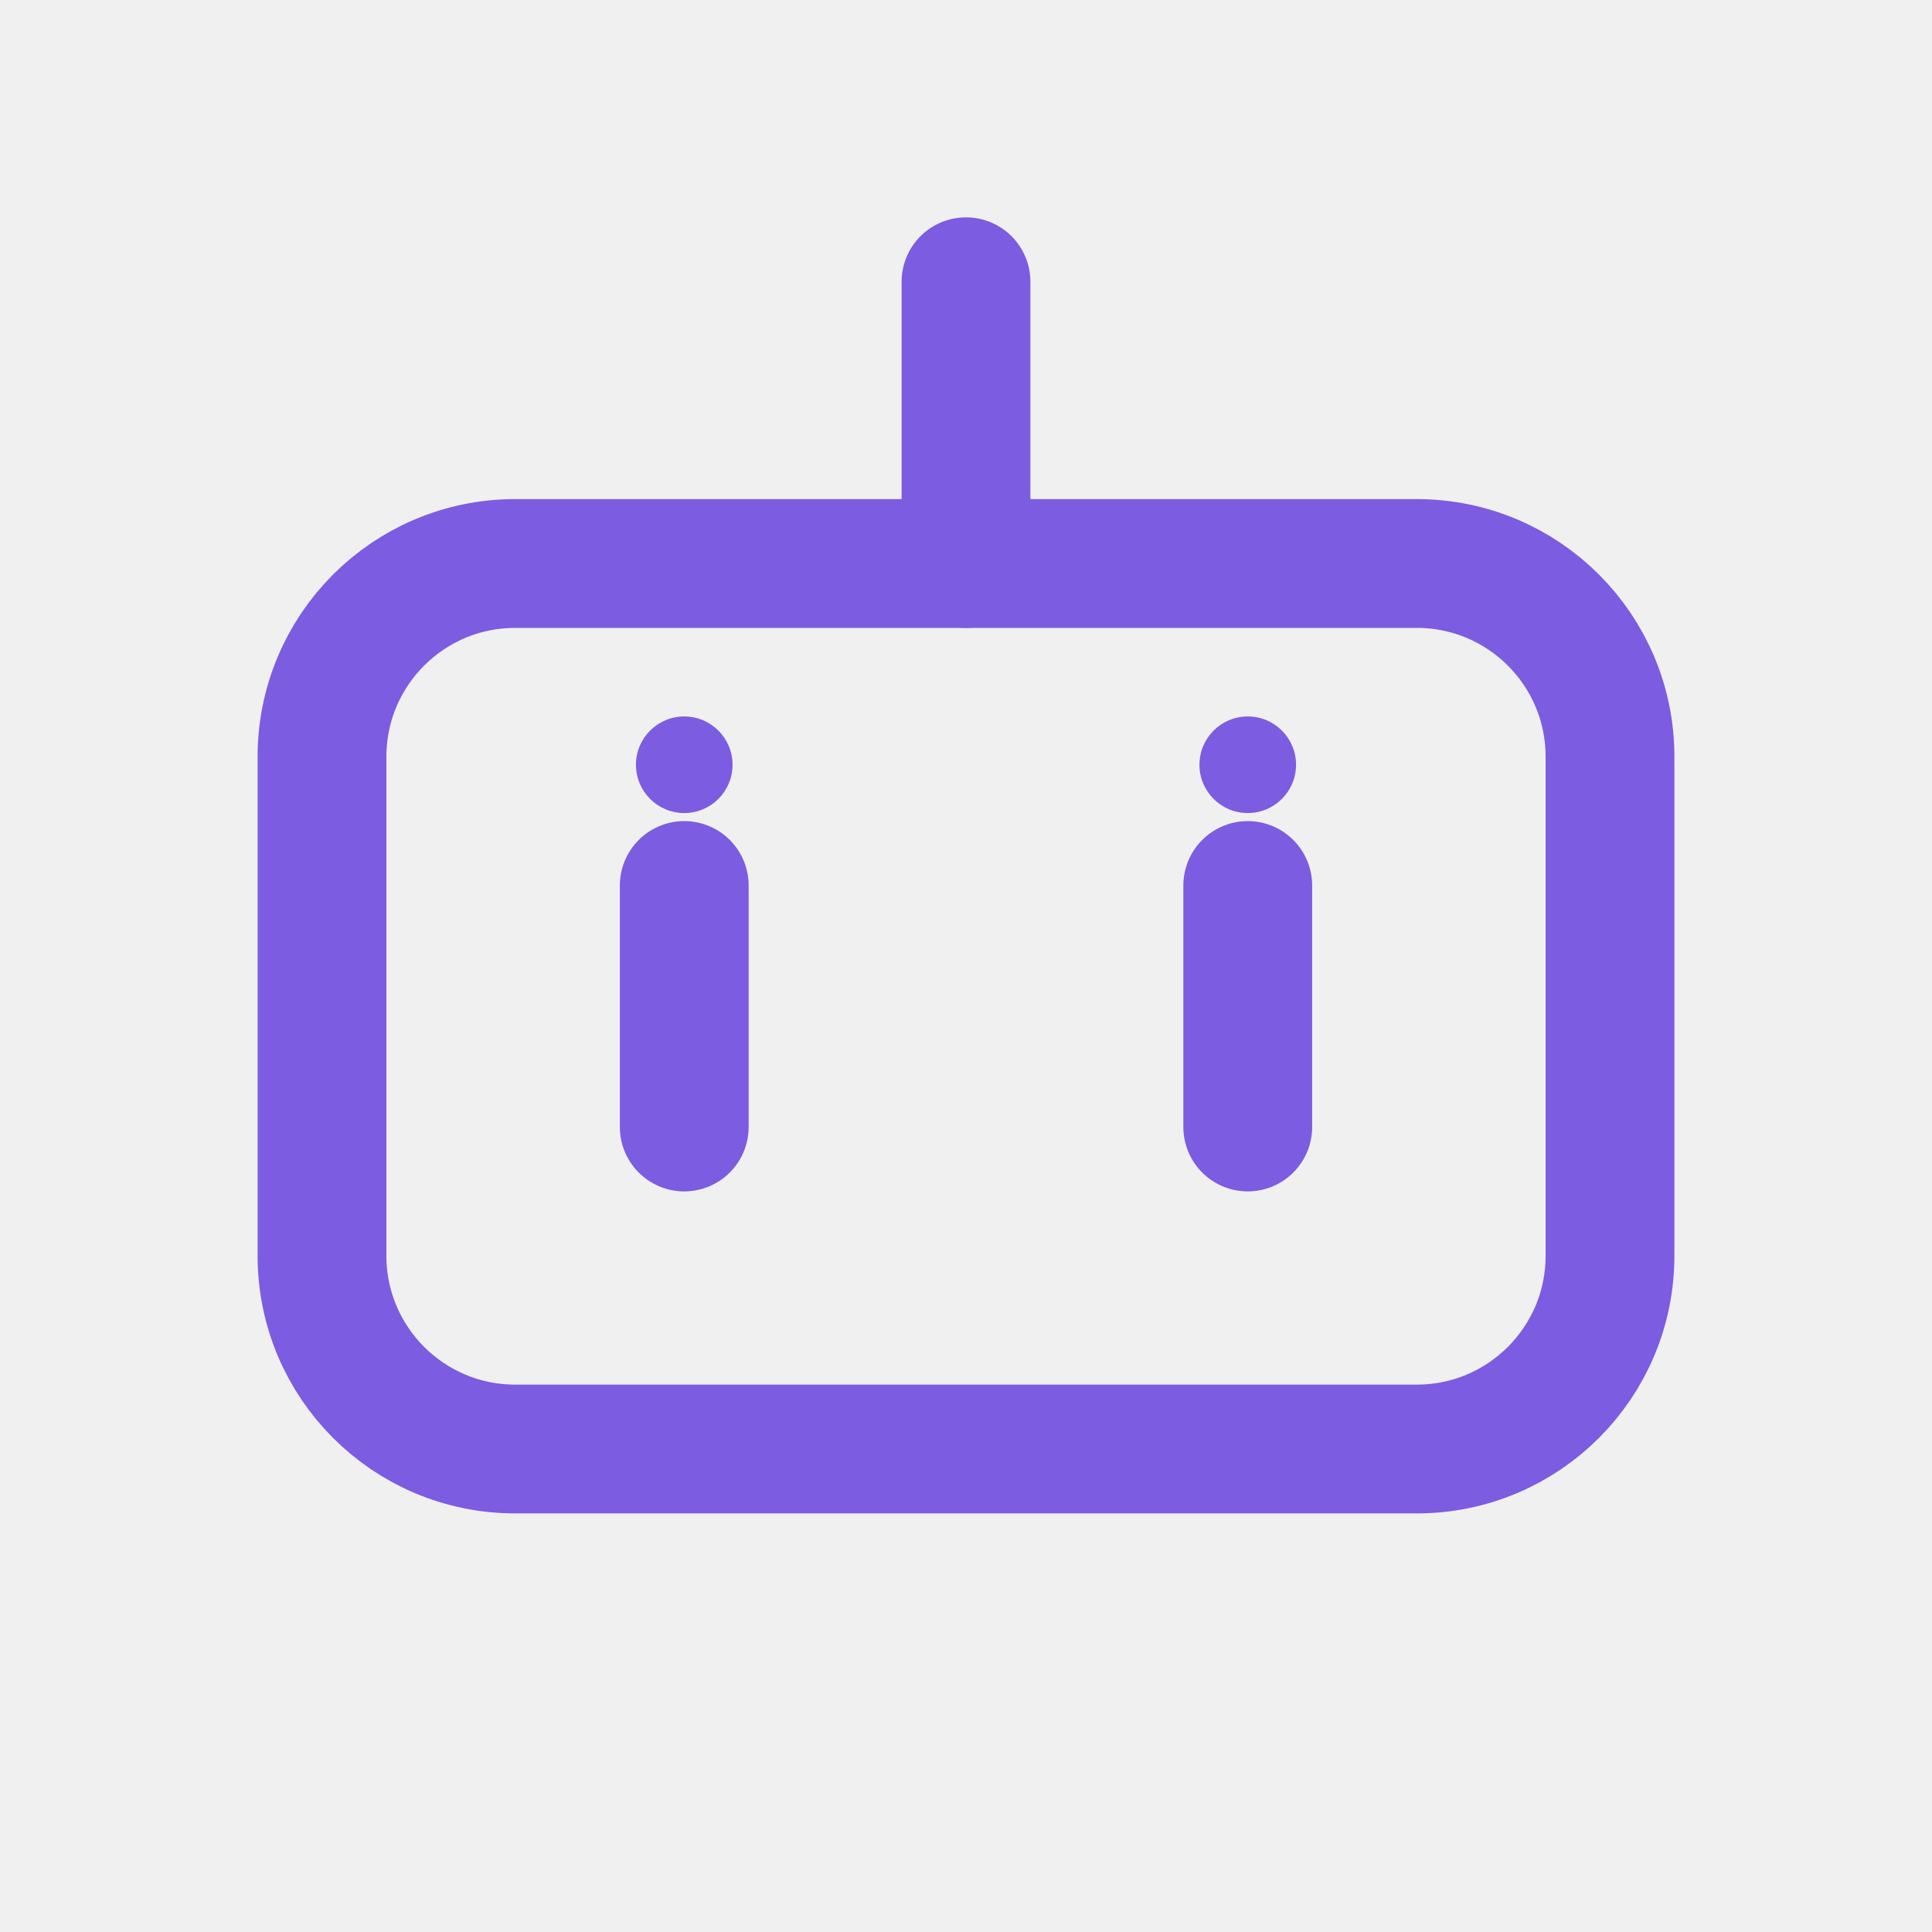
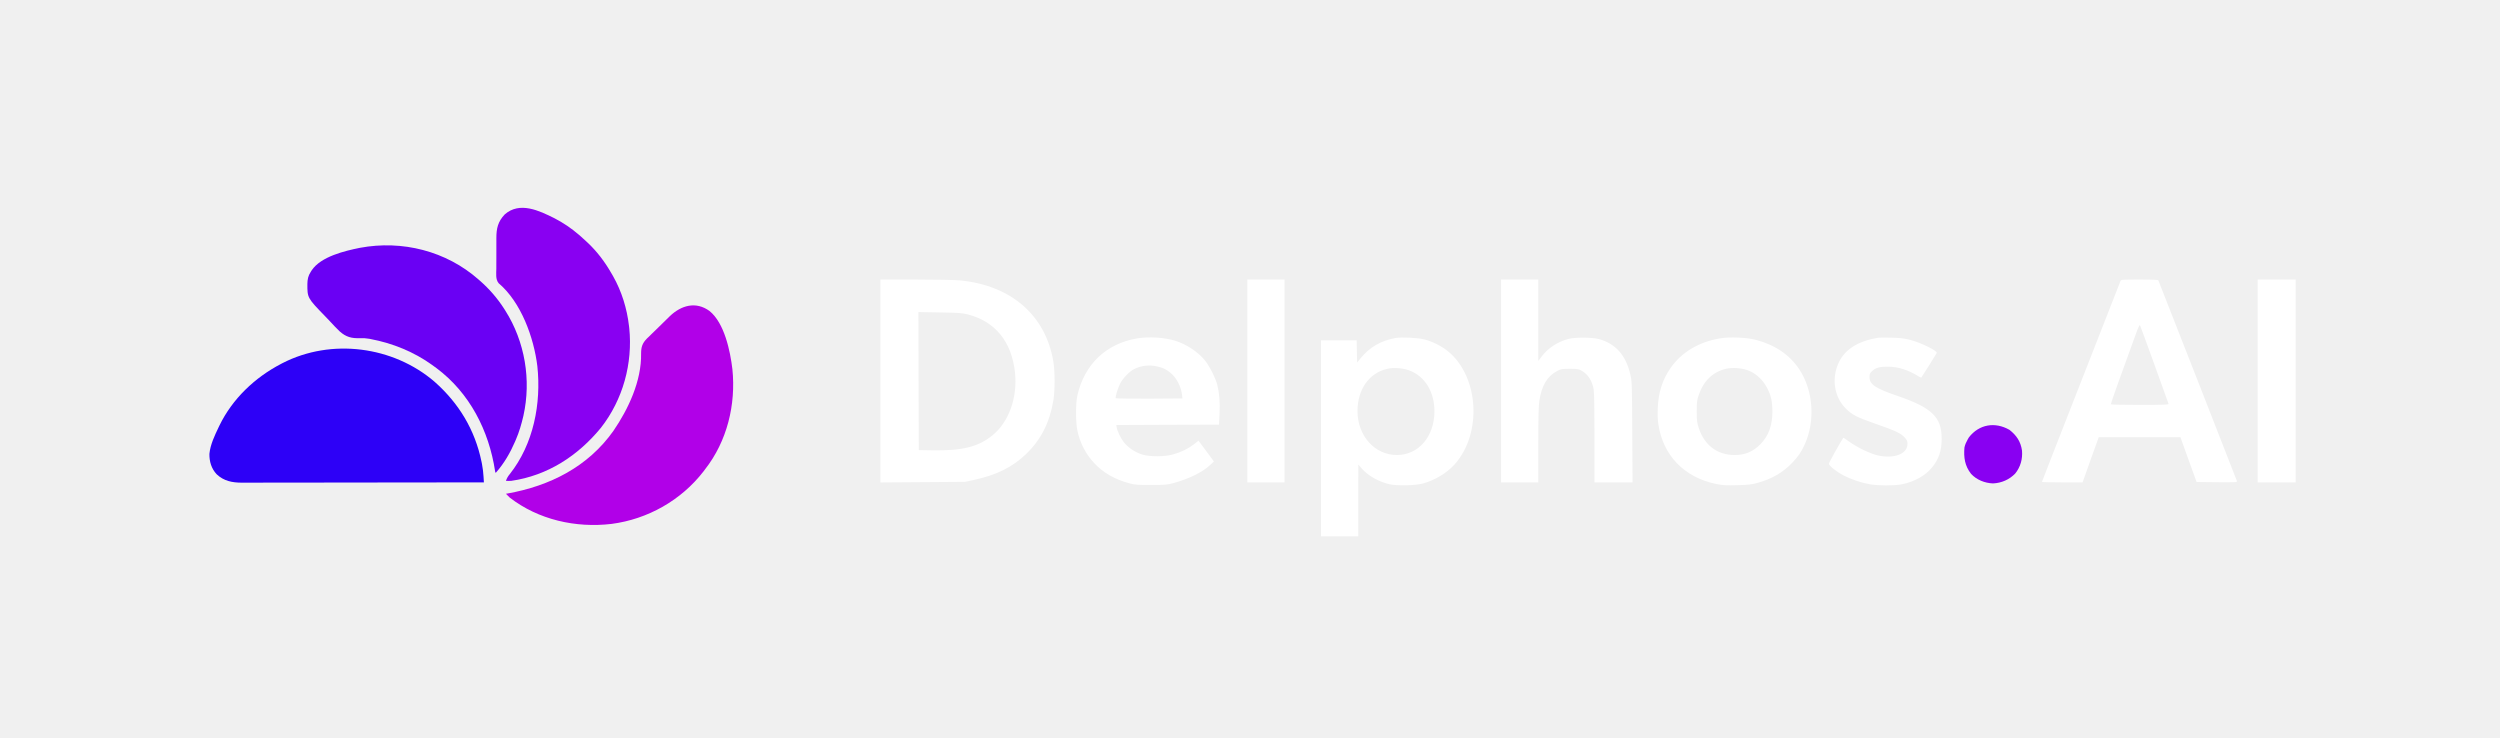
- <svg xmlns="http://www.w3.org/2000/svg" viewBox="0 0 24 24" width="256" height="256" fill="none" stroke="#7C5CE0" stroke-width="1.6" stroke-linecap="round" stroke-linejoin="round">
-   <rect x="4" y="7" width="16" height="11" rx="2.4" />
-   <path d="M12 3.5v3.5M8.5 11v3M15.5 11v3" />
-   <circle cx="8.5" cy="9.5" r="0.6" fill="#7C5CE0" stroke="none" />
-   <circle cx="15.5" cy="9.5" r="0.6" fill="#7C5CE0" stroke="none" />
+ <svg xmlns="http://www.w3.org/2000/svg" width="3291" height="971" viewBox="0 0 3291 971" preserveAspectRatio="xMidYMid meet">
+   <g id="icon">
+     <path d="M0 0 C31.99 28.294 53.212 63.374 61.808 105.339 C62.011 106.324 62.214 107.309 62.424 108.323 C63.508 113.987 64.147 119.597 64.492 125.351 C64.513 125.695 64.513 125.695 64.623 127.434 C64.729 129.111 64.831 130.787 64.933 132.464 C23.224 132.533 -18.484 132.585 -60.193 132.617 C-65.119 132.621 -70.046 132.625 -74.972 132.629 C-75.953 132.629 -76.934 132.63 -77.944 132.631 C-93.815 132.644 -109.685 132.668 -125.556 132.695 C-141.846 132.723 -158.136 132.74 -174.426 132.746 C-184.475 132.75 -194.523 132.763 -204.571 132.788 C-211.466 132.804 -218.36 132.808 -225.255 132.804 C-229.23 132.802 -233.205 132.805 -237.18 132.821 C-240.826 132.836 -244.472 132.837 -248.118 132.827 C-250.048 132.825 -251.978 132.838 -253.907 132.851 C-266.588 132.786 -277.347 130.667 -286.813 121.835 C-293.836 114.287 -296.518 105.118 -296.407 94.995 C-295.217 82.63 -289.377 70.556 -284.067 59.464 C-283.77 58.842 -283.472 58.219 -283.166 57.578 C-266.015 22.331 -236.577 -5.552 -202.067 -23.536 C-201.463 -23.852 -200.86 -24.167 -200.237 -24.493 C-136.003 -57.509 -54.514 -46.906 0 0 Z " fill="#2D00F7" transform="translate(572.0674,502.5361)" />
+     <path d="M0 0 C0.503 0.437 1.006 0.875 1.524 1.326 C14.195 12.392 24.95 24.789 34 39 C34.405 39.632 34.809 40.265 35.226 40.917 C61.023 81.729 69.529 132.244 59.019 179.339 C56.469 190.239 53.47 200.734 49 211 C48.844 211.367 48.844 211.367 48.052 213.223 C41.702 227.944 33.668 241.951 23 254 C22.67 254 22.34 254 22 254 C21.915 253.429 21.831 252.858 21.744 252.27 C13.65 198.927 -11.654 149.277 -55.504 116.539 C-56.667 115.69 -57.833 114.844 -59 114 C-59.561 113.59 -60.121 113.18 -60.699 112.757 C-84.855 95.268 -112.955 83.849 -142.188 78.312 C-142.832 78.189 -143.477 78.066 -144.142 77.939 C-148.207 77.246 -151.957 76.973 -156.079 77.195 C-167.131 77.532 -174.43 75.715 -182.813 68.261 C-187.283 63.985 -191.51 59.494 -195.685 54.932 C-197.615 52.845 -199.591 50.804 -201.57 48.764 C-225.436 24.163 -225.436 24.163 -225.366 5.76 C-225.232 -0.273 -224.4 -4.906 -221 -10 C-220.576 -10.692 -220.152 -11.384 -219.715 -12.098 C-207.483 -30.326 -176.318 -37.699 -156.099 -41.785 C-100.55 -52.15 -42.584 -37.593 0 0 Z " fill="#6A00F4" transform="translate(630,368)" />
+     <path d="M0 0 C19.748 15.966 27.272 52.798 30.142 76.538 C34.91 123.236 23.249 171.41 -5.98 208.633 C-6.625 209.498 -7.27 210.363 -7.934 211.254 C-37.352 249.302 -81.394 274.11 -128.98 280.316 C-175.988 285.866 -225.164 274.912 -262.98 245.633 C-264.742 244.029 -266.356 242.379 -267.98 240.633 C-267.298 240.513 -266.615 240.393 -265.911 240.269 C-210.139 230.338 -159.831 205.042 -126.484 157.826 C-106.699 128.977 -89.417 91.973 -90.04 56.219 C-90.038 47.551 -88.538 42.582 -82.314 36.226 C-81.372 35.338 -80.431 34.45 -79.461 33.535 C-78.48 32.565 -77.501 31.592 -76.525 30.616 C-74.483 28.59 -72.421 26.589 -70.338 24.605 C-67.696 22.087 -65.1 19.528 -62.516 16.95 C-60.499 14.943 -58.466 12.952 -56.428 10.966 C-55.006 9.579 -53.59 8.184 -52.175 6.789 C-37.05 -7.582 -17.881 -12.964 0 0 Z " fill="#B100E8" transform="translate(933.9805,409.3672)" />
+     <path d="M0 0 C11.515 5.952 22.333 13.229 32.133 21.715 C32.523 22.051 32.523 22.051 34.5 23.75 C37.088 26.028 39.617 28.356 42.133 30.715 C42.632 31.18 43.131 31.645 43.645 32.124 C56.34 44.049 66.483 57.614 75.133 72.715 C75.46 73.276 75.46 73.276 77.117 76.117 C88.492 96.144 95.495 118.864 98.133 141.715 C98.244 142.624 98.355 143.532 98.469 144.469 C103.275 191.167 90.168 238.825 61.195 275.84 C30.901 312.769 -8.908 338.768 -56.867 345.715 C-59.234 345.845 -61.497 345.82 -63.867 345.715 C-62.611 342.207 -61.21 339.672 -58.805 336.84 C-27.486 297.321 -17.213 243.786 -22.508 194.654 C-27.08 157.256 -43.807 110.632 -73.455 85.523 C-77.743 80.317 -76.559 72.776 -76.496 66.387 C-76.497 64.872 -76.499 63.358 -76.503 61.843 C-76.506 58.672 -76.492 55.502 -76.464 52.332 C-76.43 48.292 -76.436 44.254 -76.455 40.215 C-76.465 37.087 -76.456 33.959 -76.441 30.831 C-76.436 29.343 -76.437 27.855 -76.443 26.367 C-76.477 13.446 -74.438 4.453 -65.383 -5.082 C-45.636 -22.376 -19.981 -9.961 0 0 Z " fill="#8900F2" transform="translate(729.8672,287.2852)" />
+     <path d="M0 0 C9.384 7.299 14.861 15.455 16.59 27.406 C17.473 38.439 14.638 48.859 7.625 57.562 C-0.134 65.623 -10.53 70.085 -21.688 70.562 C-32.45 70.102 -43.114 65.926 -50.5 57.938 C-58.781 47.398 -60.316 36.186 -59.188 23.188 C-58.321 19.51 -57.065 16.455 -55.188 13.188 C-54.589 12.136 -53.991 11.084 -53.375 10 C-39.825 -7.422 -18.974 -10.789 0 0 Z " fill="#8900F2" transform="translate(2645.188,565.8125)" />
+   </g>
+   <g id="wordmark">
+     <g transform="translate(0,971) scale(0.1,-0.1)" fill="#FFFFFF" stroke="none">
+       <path d="M11590 4694 l0 -1335 558 4 557 4 120 26 c293 64 500 167 676 334 199 189 316 416 366 713 21 128 21 383 -1 512 -102 608 -556 1002 -1230 1067 -60 6 -320 11 -578 11 l-468 0 0 -1336z m1150 877 c360 -92 578 -359 621 -762 36 -329 -79 -652 -294 -828 -185 -152 -398 -206 -792 -199 l-180 3 -3 908 -2 909 282 -5 c249 -4 293 -7 368 -26z M16420 4695 l0 -1335 245 0 245 0 0 1335 0 1335 -245 0 -245 0 0 -1335z M19760 4695 l0 -1335 245 0 245 0 0 493 c0 366 4 515 14 582 31 202 105 324 236 392 50 26 64 28 165 28 94 0 116 -3 150 -22 87 -47 143 -131 164 -249 7 -37 11 -272 11 -641 l0 -583 251 0 250 0 -4 663 c-3 632 -4 666 -25 756 -57 252 -194 407 -412 467 -91 25 -320 26 -409 1 -139 -38 -265 -121 -345 -228 l-46 -61 0 536 0 536 -245 0 -245 0 0 -1335z M27915 6013 c-3 -10 -238 -608 -521 -1330 -283 -721 -514 -1314 -514 -1317 0 -3 120 -6 268 -6 l267 0 106 298 107 297 537 0 538 0 106 -295 107 -295 268 -3 c253 -2 268 -1 263 15 -3 13 -934 2388 -1034 2641 -4 9 -63 12 -248 12 -222 0 -243 -1 -250 -17z m446 -1103 c100 -278 184 -511 186 -517 4 -10 -75 -13 -375 -13 -210 0 -383 3 -385 8 -3 6 118 347 335 941 27 74 44 108 49 99 4 -7 90 -241 190 -518z M29720 4695 l0 -1335 250 0 250 0 0 1335 0 1335 -250 0 -250 0 0 -1335z M14968 5255 c-406 -68 -692 -341 -785 -749 -24 -103 -24 -354 0 -466 34 -161 110 -308 221 -426 116 -126 272 -215 462 -266 80 -21 110 -23 289 -22 184 0 208 2 297 26 197 54 375 141 474 233 l54 50 -101 137 -102 137 -62 -49 c-76 -58 -168 -103 -273 -132 -112 -32 -308 -32 -408 -1 -92 29 -185 92 -240 162 -43 54 -88 150 -95 201 l-4 25 676 3 676 2 7 143 c8 148 -2 271 -30 382 -23 90 -105 252 -167 326 -90 109 -238 206 -382 252 -139 45 -351 58 -507 32z m270 -370 c76 -18 113 -36 171 -83 80 -65 143 -189 153 -302 l3 -35 -434 -3 c-239 -1 -439 2 -443 6 -10 10 26 130 59 196 34 66 121 156 180 186 98 49 202 61 311 35z M18368 5260 c-189 -34 -339 -121 -455 -264 l-48 -59 -3 146 -3 147 -234 0 -235 0 0 -1290 0 -1290 245 0 245 0 0 473 1 472 41 -48 c84 -98 228 -180 371 -212 100 -22 338 -17 437 10 156 42 315 137 417 250 367 407 323 1158 -87 1492 -81 66 -201 126 -305 154 -89 23 -306 34 -387 19z m178 -424 c210 -76 337 -281 337 -541 -1 -332 -209 -574 -493 -575 -293 0 -520 253 -520 579 1 286 153 502 393 556 82 19 199 11 283 -19z M22644 5256 c-279 -46 -510 -184 -653 -391 -107 -154 -159 -318 -168 -526 -4 -78 -1 -158 7 -210 60 -412 340 -703 761 -790 91 -18 127 -20 279 -16 149 4 189 9 269 31 186 52 331 136 452 262 80 84 121 143 164 238 144 311 116 716 -69 994 -127 192 -321 323 -575 389 -119 31 -341 40 -467 19z m354 -417 c152 -51 275 -196 318 -376 10 -39 16 -111 16 -168 0 -187 -51 -326 -161 -436 -97 -96 -199 -139 -336 -139 -227 0 -397 127 -472 354 -24 73 -27 96 -27 221 0 127 3 148 28 220 63 184 187 301 360 341 78 17 191 11 274 -17z M24725 5264 c-261 -42 -438 -152 -519 -325 -98 -208 -62 -452 89 -604 86 -86 148 -118 398 -205 257 -89 329 -123 380 -179 31 -34 37 -48 37 -85 0 -131 -171 -198 -387 -152 -97 21 -271 104 -377 180 -43 31 -79 56 -80 54 -48 -72 -190 -328 -190 -342 -1 -26 97 -105 194 -155 98 -51 231 -96 344 -116 111 -19 321 -20 418 -1 164 31 315 115 401 222 91 112 127 221 127 380 0 284 -129 408 -586 564 -290 99 -364 150 -364 248 0 38 5 49 35 78 47 44 100 58 210 57 132 -1 263 -42 397 -125 20 -12 38 -21 40 -18 13 17 199 312 203 323 12 28 -205 135 -350 173 -80 20 -130 26 -245 29 -80 2 -158 1 -175 -1z" />
+     </g>
+   </g>
</svg>
